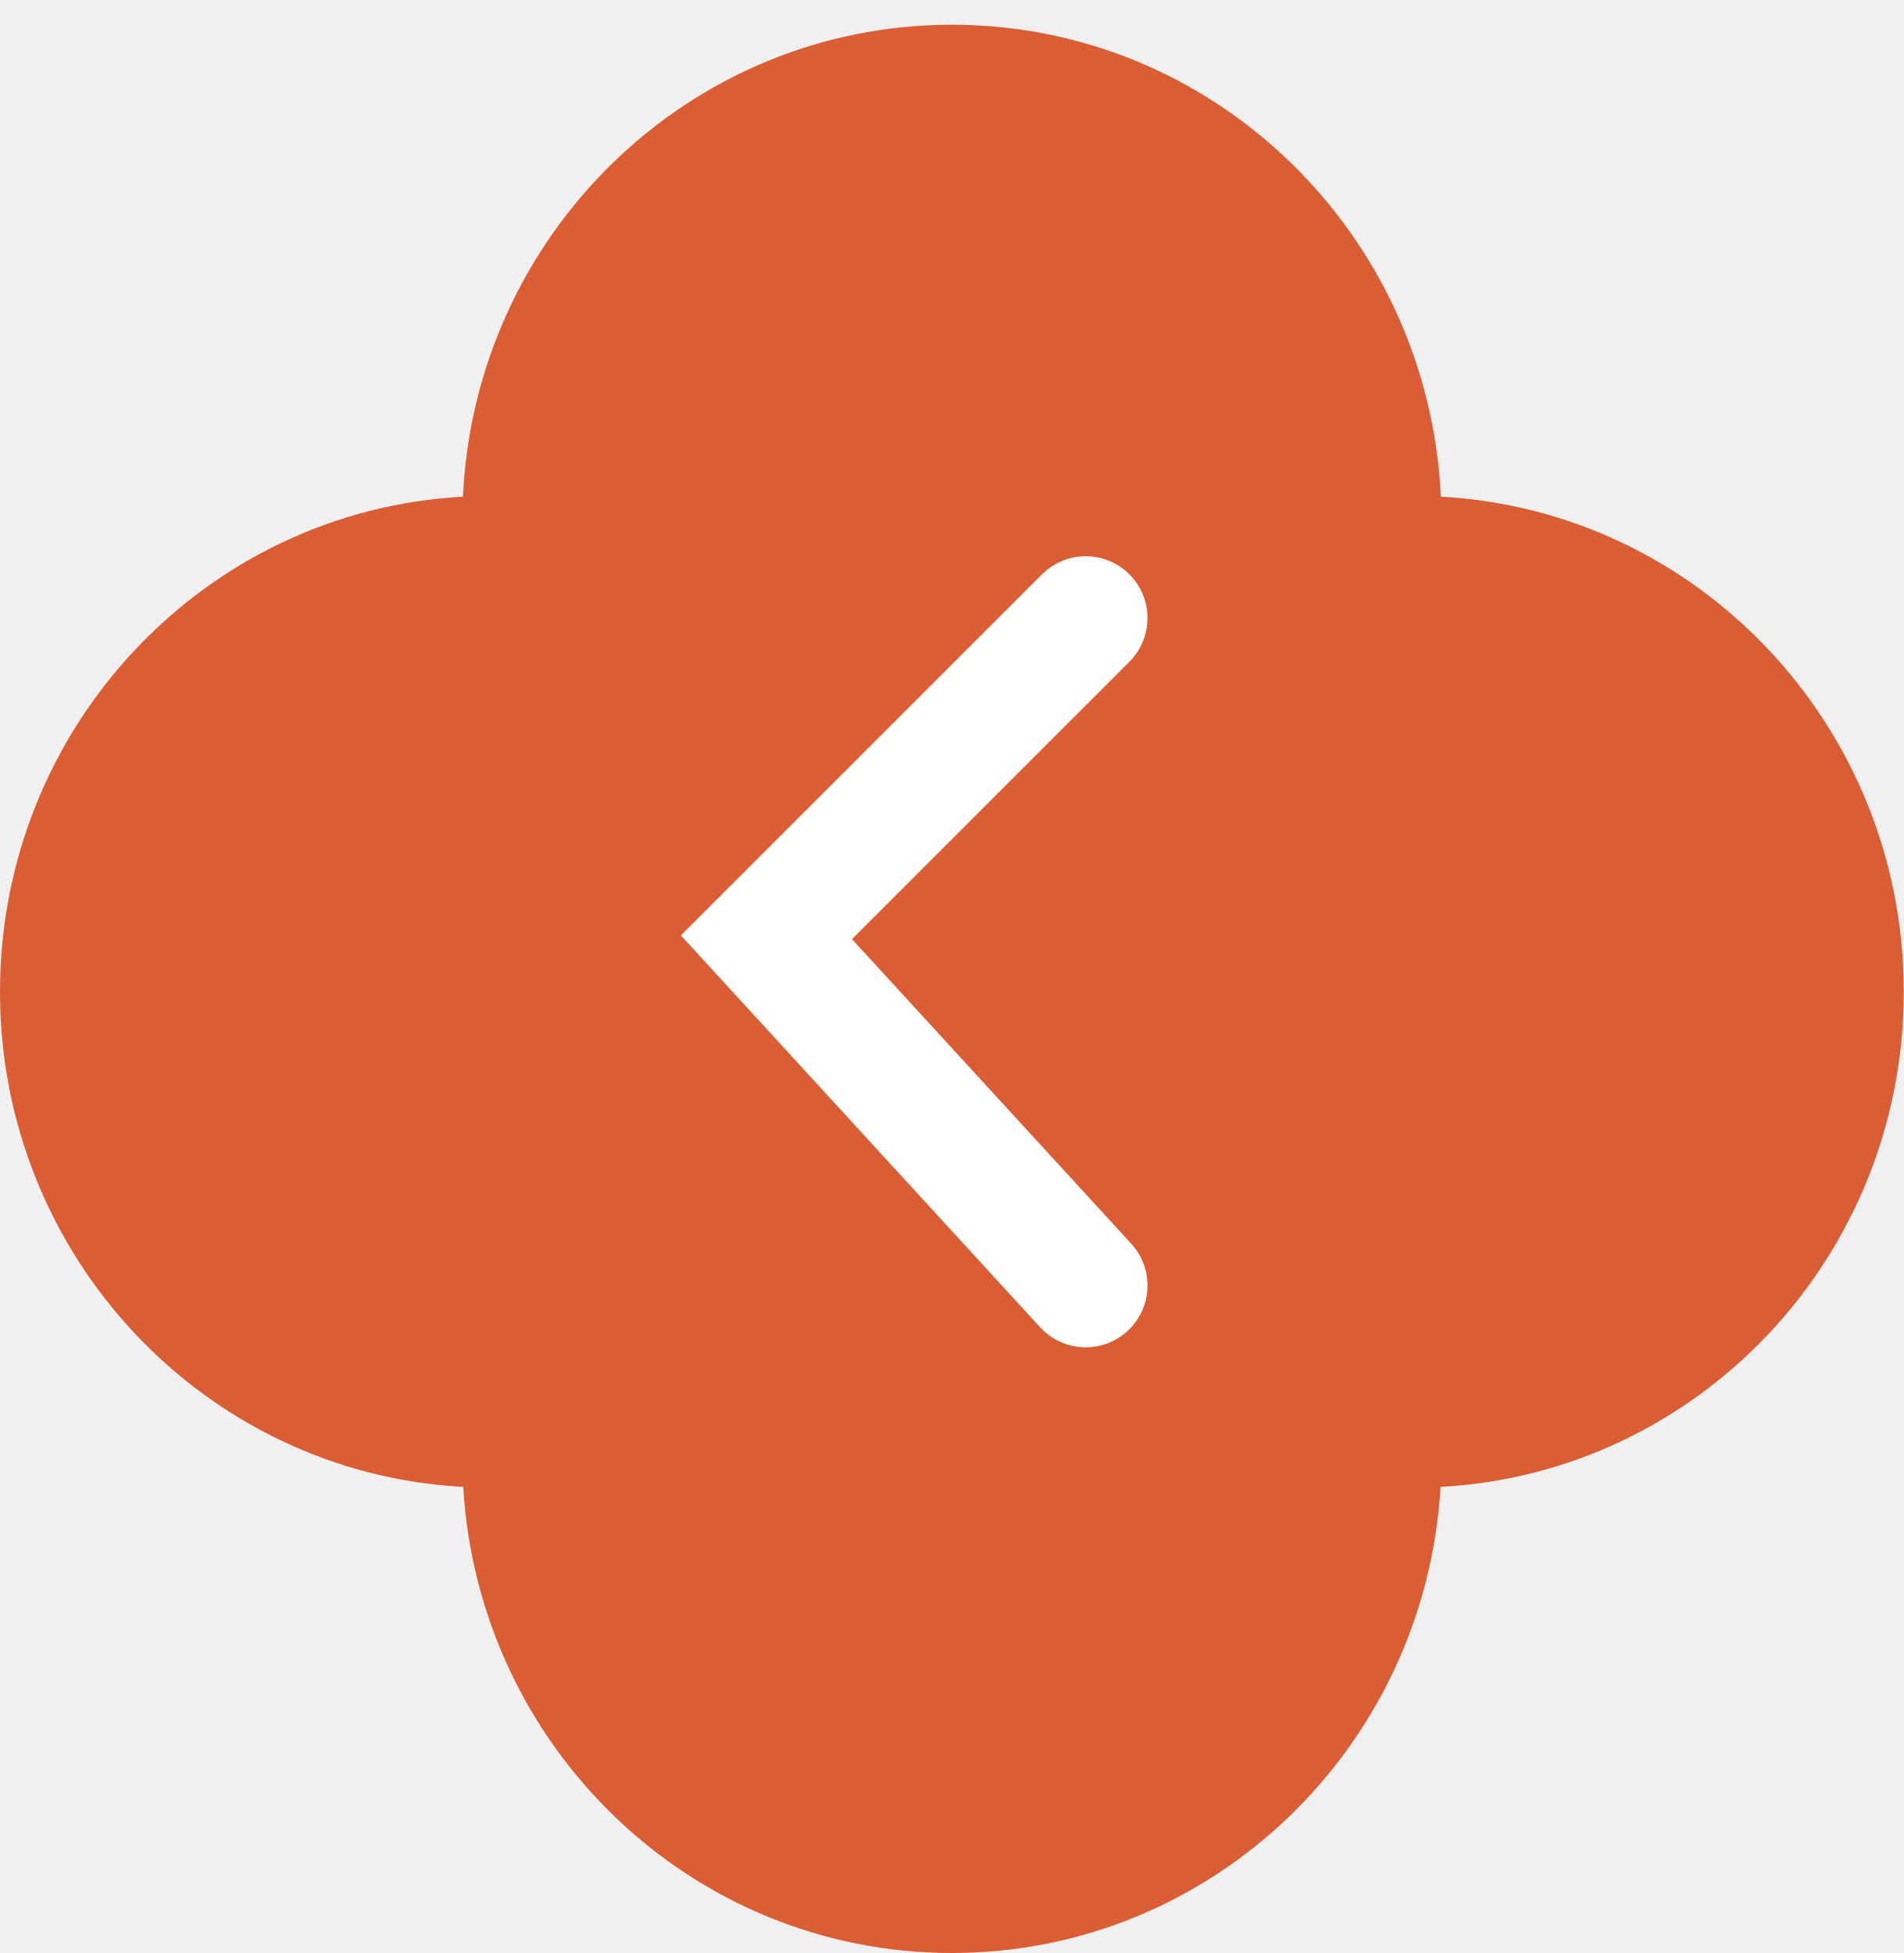
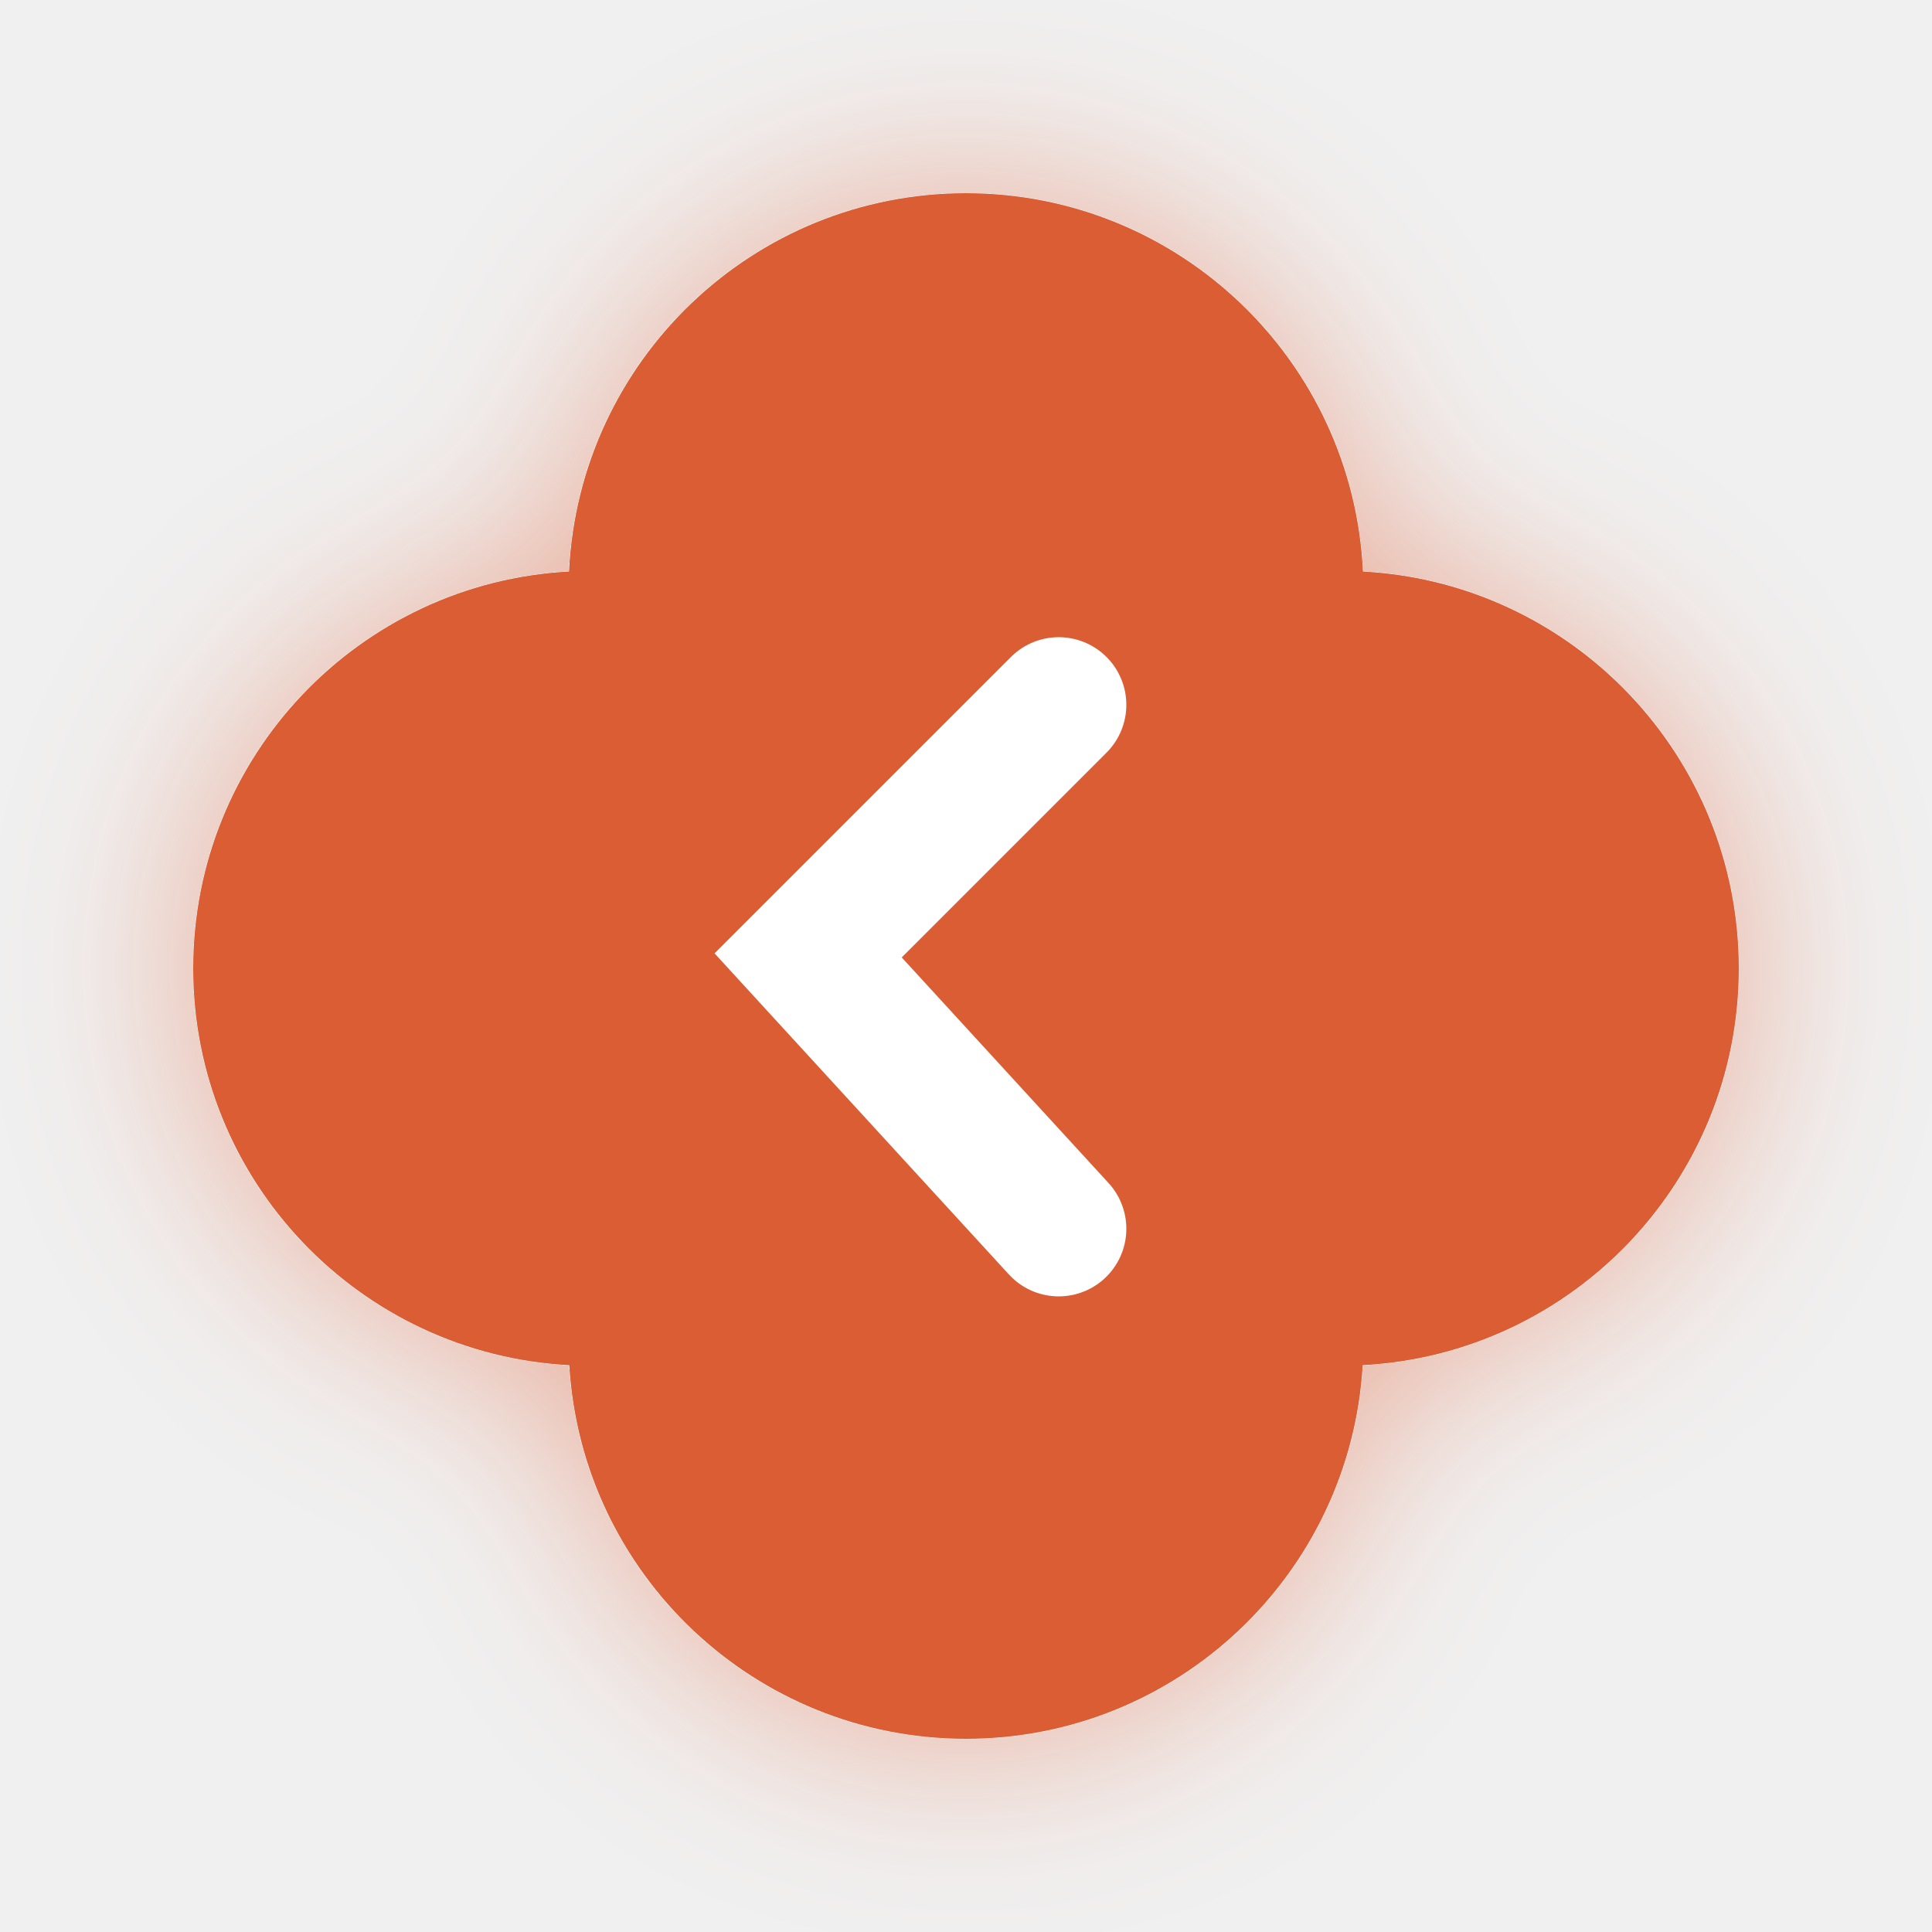
- <svg xmlns="http://www.w3.org/2000/svg" width="77" height="79" viewBox="0 0 77 79" fill="none">
-   <path d="M77 40.119C77 29.408 68.712 20.659 58.277 20.091C57.778 9.461 49.117 1 38.5 1C27.883 1 19.222 9.461 18.723 20.091C8.288 20.656 0 29.408 0 40.119C0 50.83 8.294 59.587 18.736 60.146C19.352 70.663 27.963 79 38.5 79C49.037 79 57.648 70.663 58.264 60.146C68.706 59.584 77 50.833 77 40.119Z" fill="#DB5D34" />
-   <path d="M43.912 52L30.999 37.913L43.912 25" stroke="white" stroke-width="5" stroke-linecap="round" />
+ <svg xmlns="http://www.w3.org/2000/svg" width="100" height="100" viewBox="0 0 100 100" fill="none">
+   <g filter="url(#filter0_d_1161_717)">
+     <path d="M90 50.122C90 39.136 81.389 30.163 70.547 29.581C70.029 18.678 61.03 10 50 10C38.97 10 29.971 18.678 29.453 29.581C18.611 30.16 10 39.136 10 50.122C10 61.107 18.618 70.09 29.466 70.662C30.106 81.45 39.053 90 50 90C60.947 90 69.894 81.45 70.534 70.662C81.382 70.086 90 61.11 90 50.122Z" fill="#DB5D34" />
+     <path d="M54.799 63.6L41.829 49.451L54.799 36.481" stroke="white" stroke-width="7" stroke-linecap="round" />
+   </g>
+   <defs>
+     <filter id="filter0_d_1161_717" x="0" y="0" width="100" height="100" filterUnits="userSpaceOnUse" color-interpolation-filters="sRGB">
+       <feFlood flood-opacity="0" result="BackgroundImageFix" />
+       <feColorMatrix in="SourceAlpha" type="matrix" values="0 0 0 0 0 0 0 0 0 0 0 0 0 0 0 0 0 0 127 0" result="hardAlpha" />
+       <feOffset />
+       <feGaussianBlur stdDeviation="5" />
+       <feComposite in2="hardAlpha" operator="out" />
+       <feColorMatrix type="matrix" values="0 0 0 0 0.916 0 0 0 0 0.676 0 0 0 0 0.598 0 0 0 1 0" />
+       <feBlend mode="normal" in2="BackgroundImageFix" result="effect1_dropShadow_1161_717" />
+       <feBlend mode="normal" in="SourceGraphic" in2="effect1_dropShadow_1161_717" result="shape" />
+     </filter>
+   </defs>
</svg>
